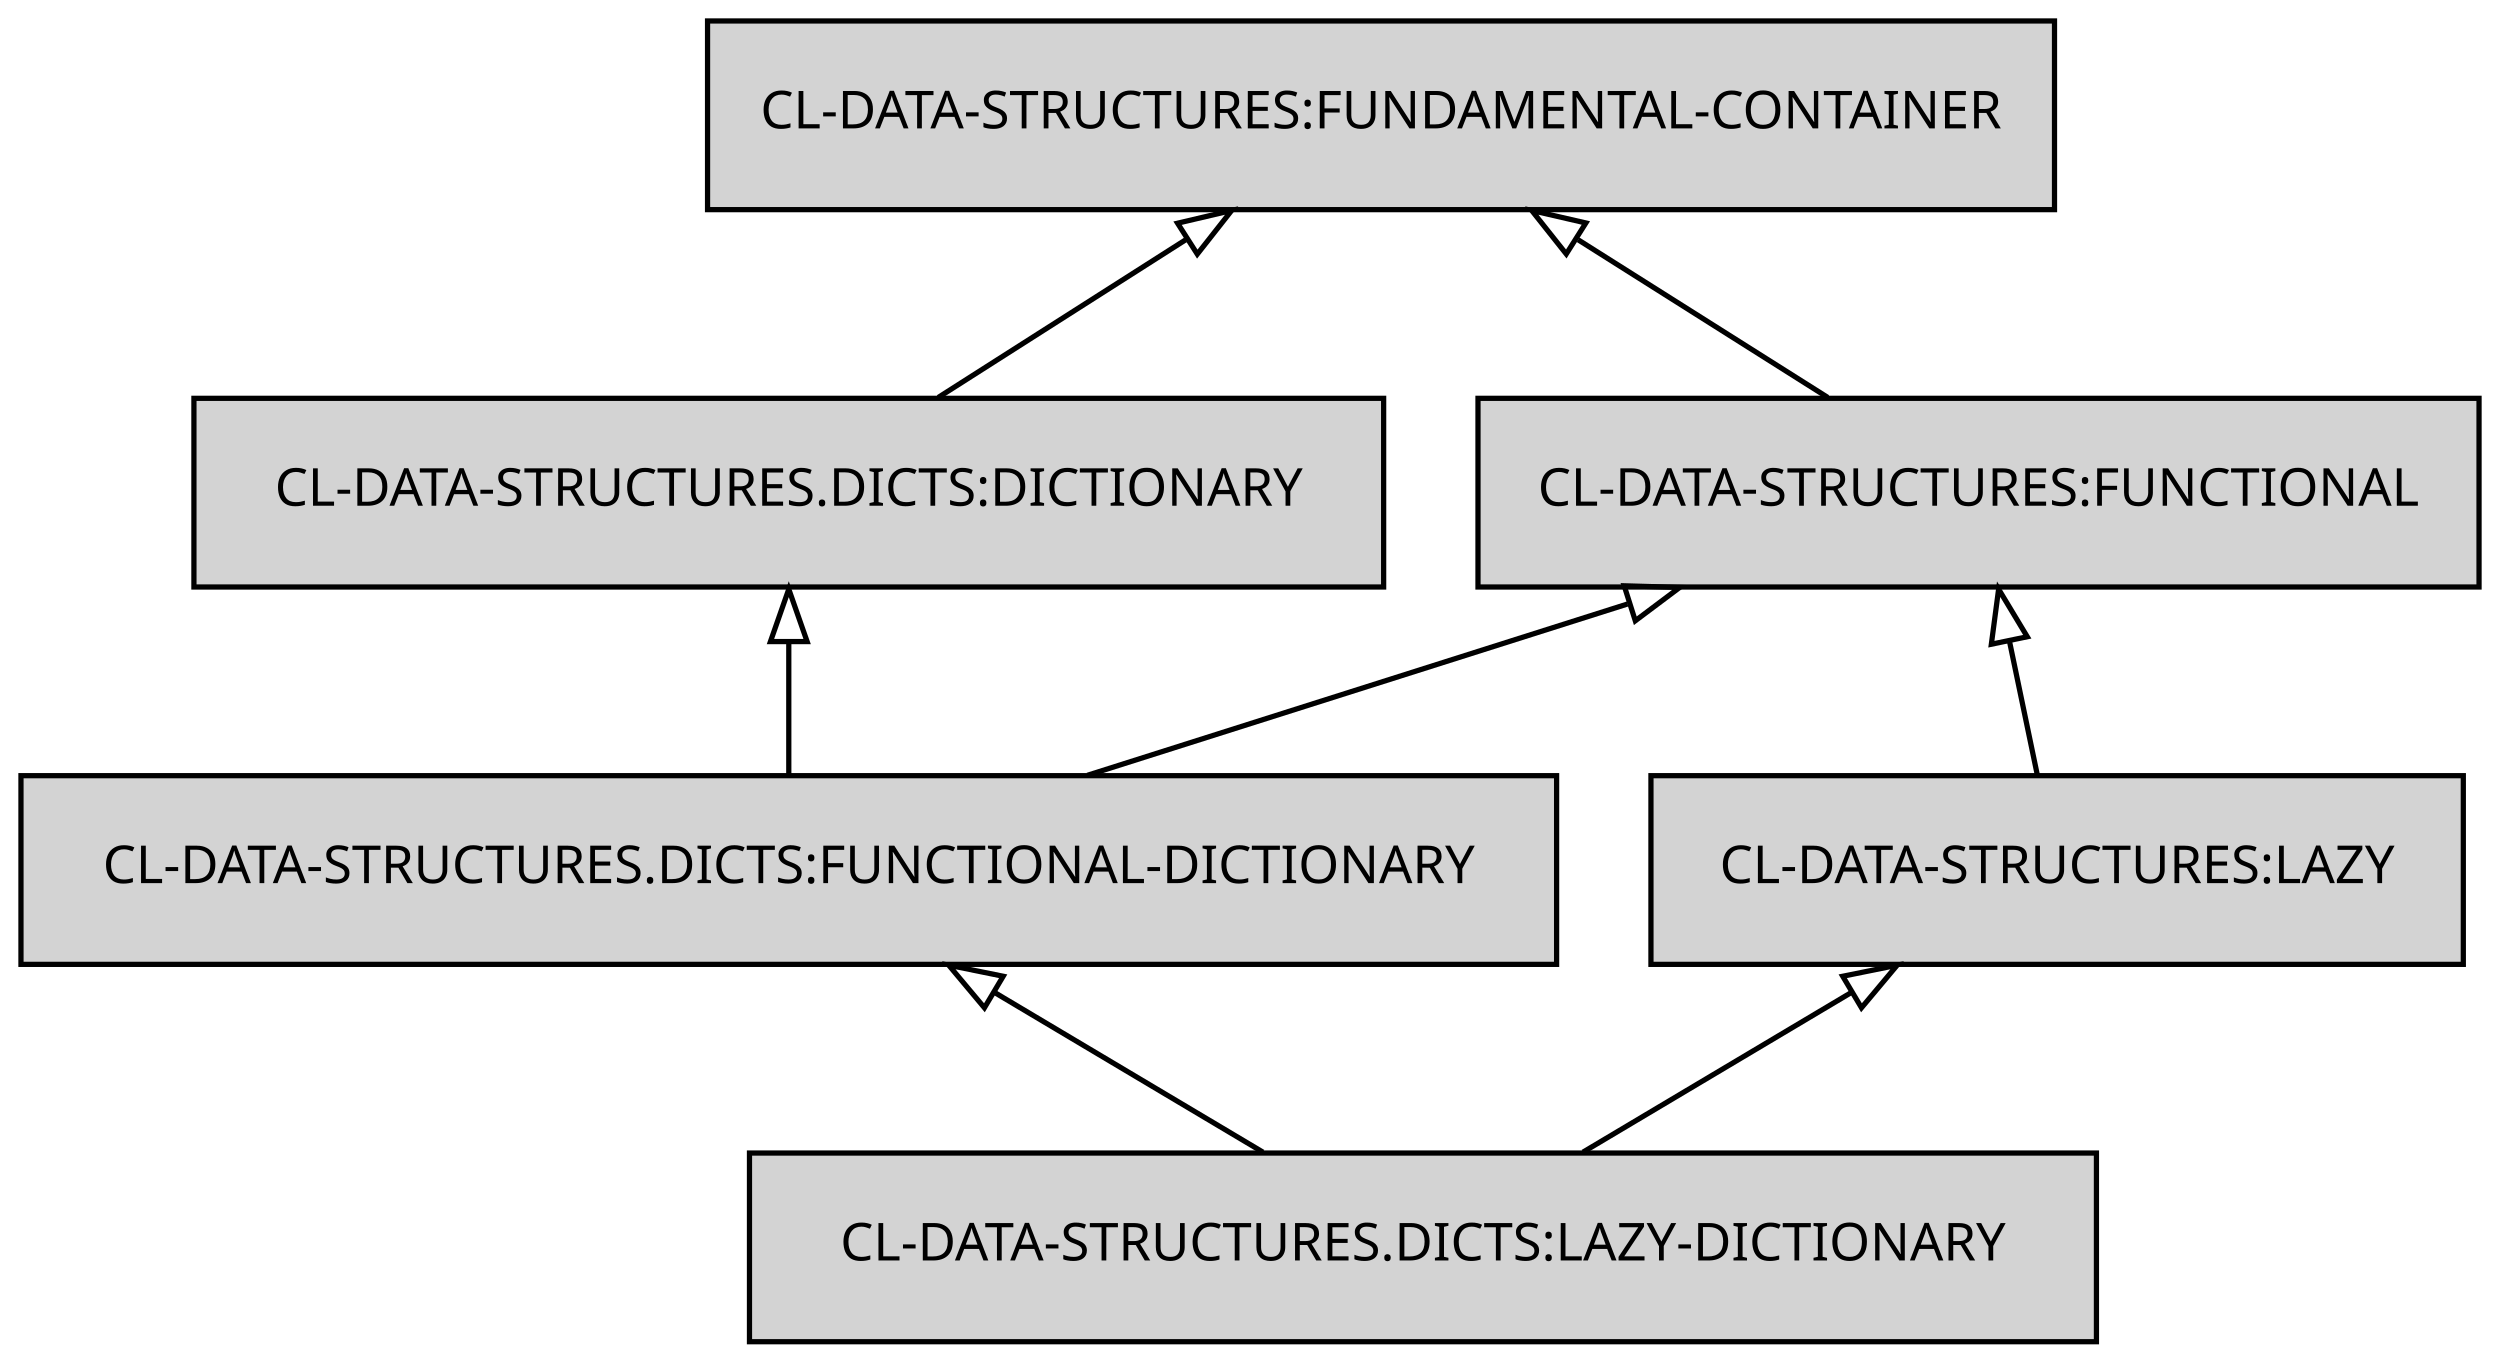
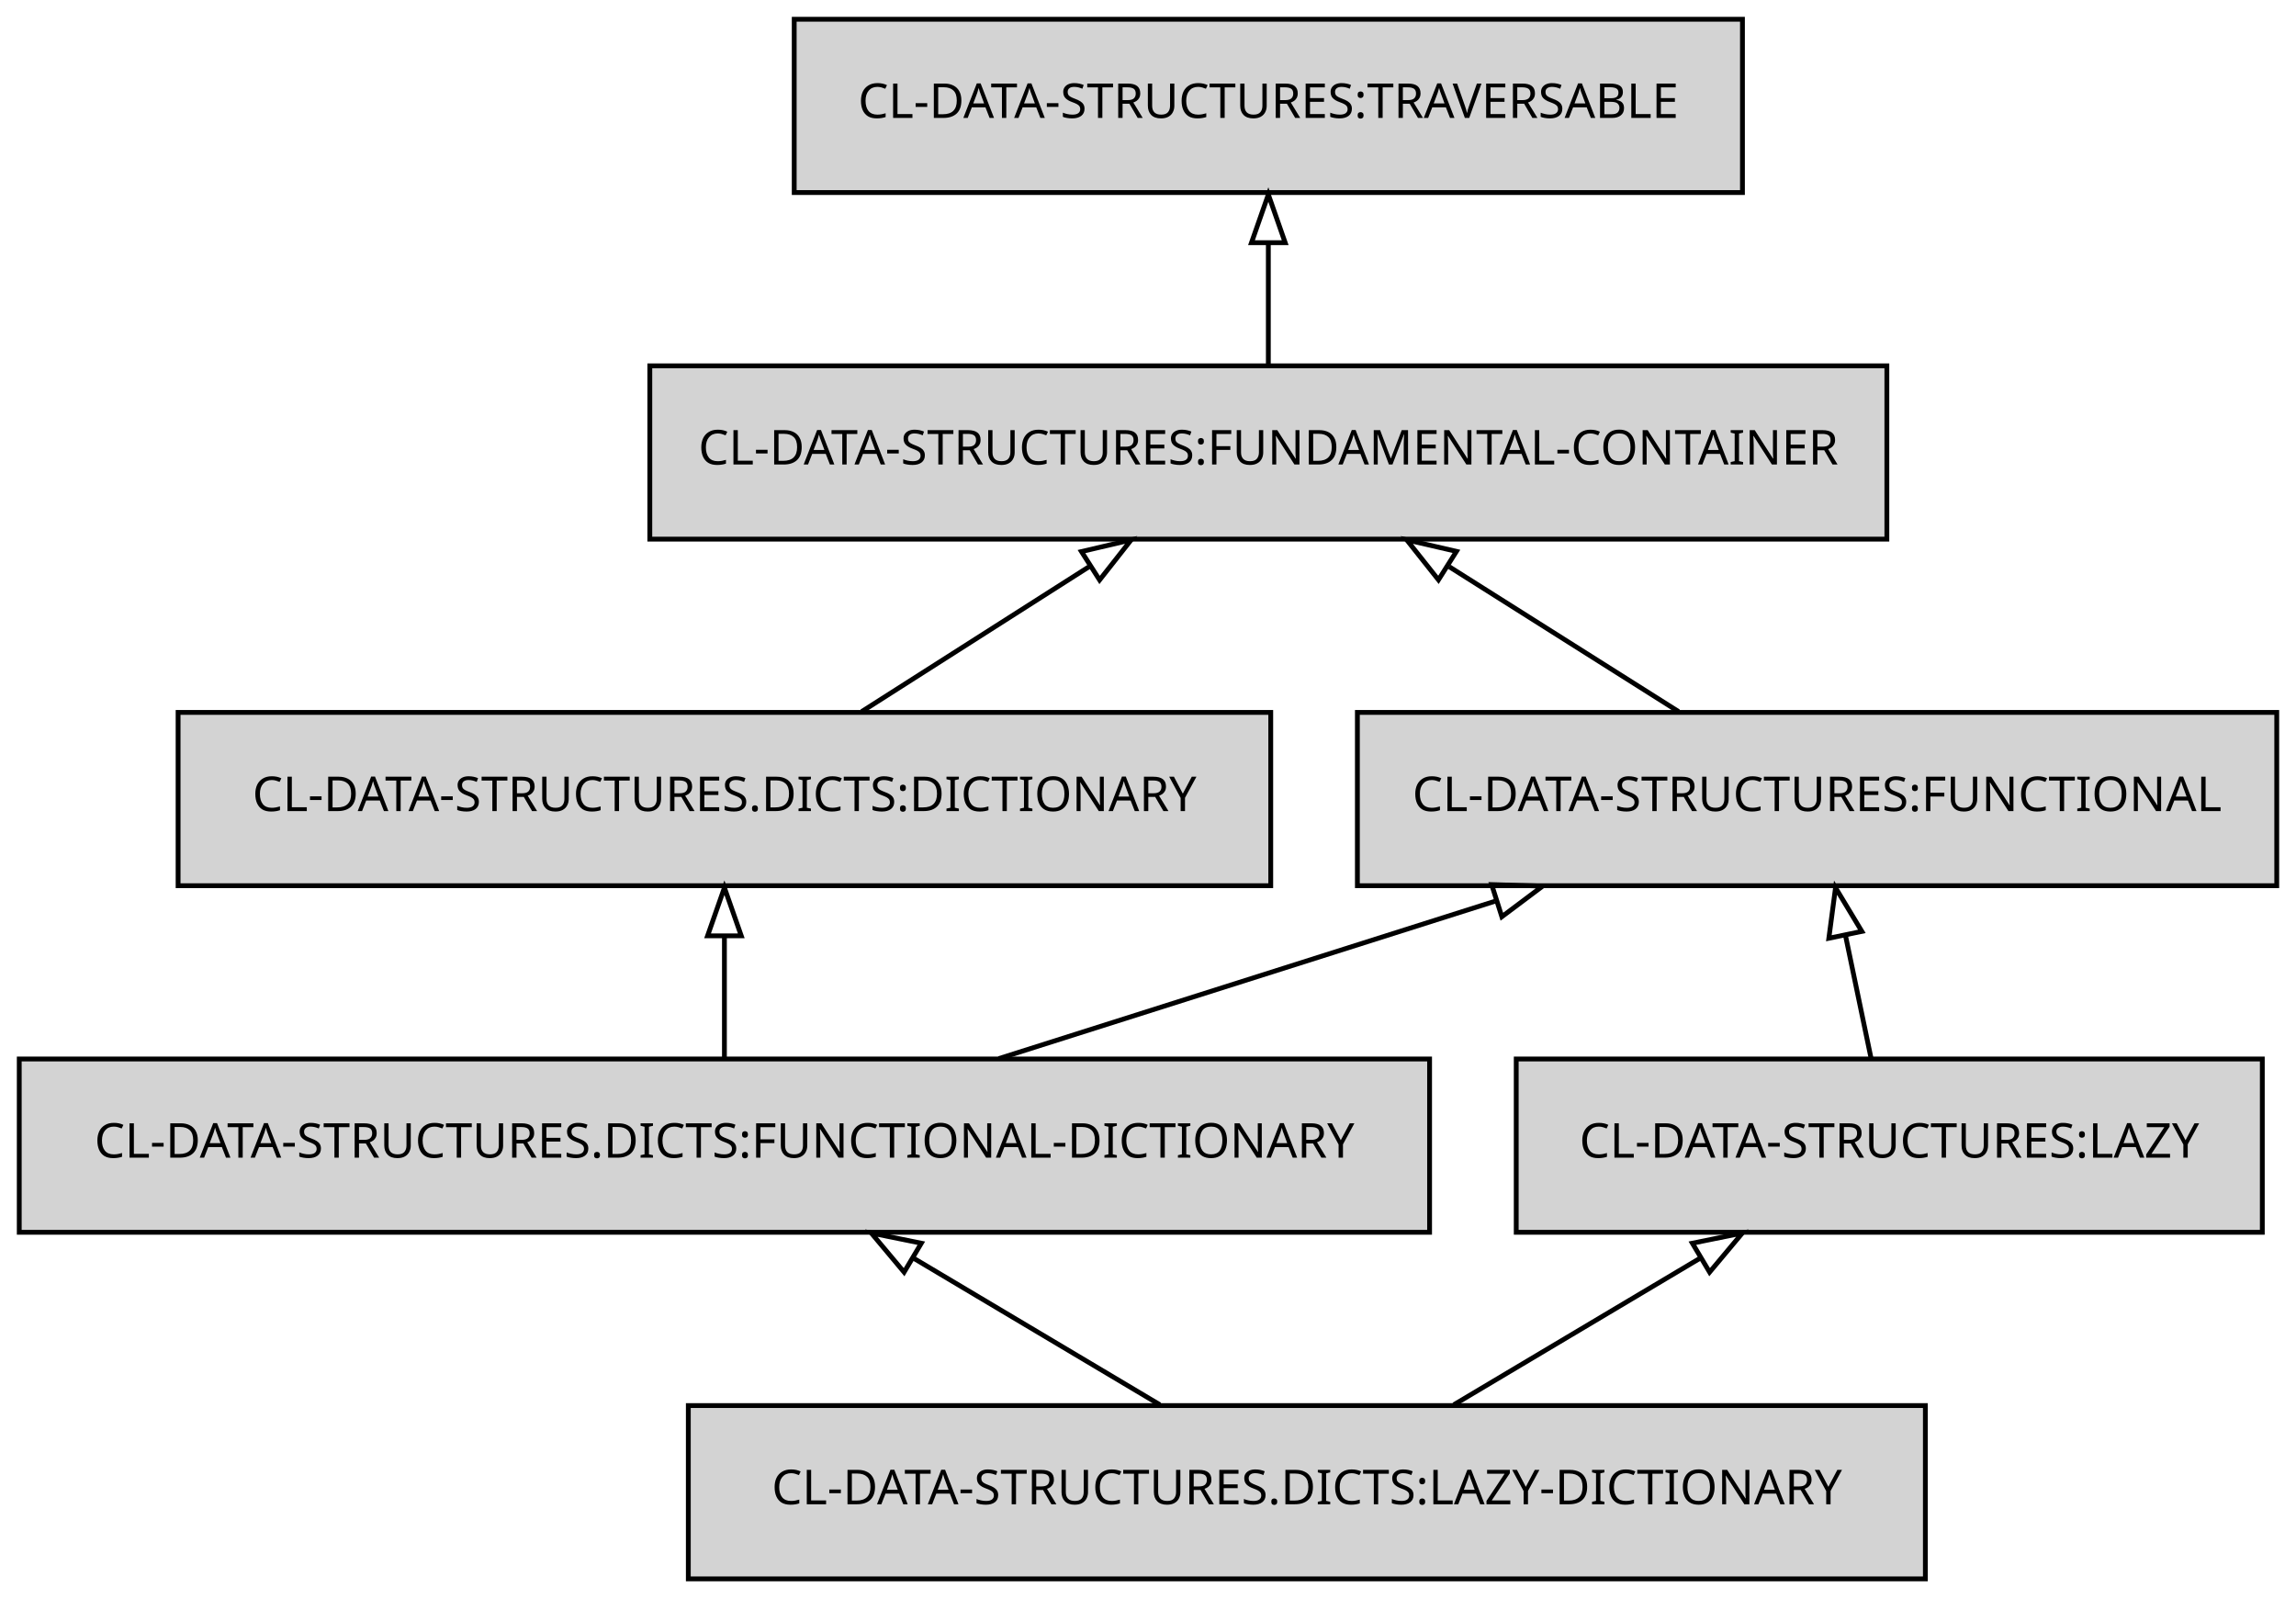
- <svg xmlns="http://www.w3.org/2000/svg" width="477pt" height="260pt" viewBox="0.00 0.00 477.00 260.00">
-   <g id="graph0" class="graph" transform="scale(1 1) rotate(0) translate(4 256)">
-     <polygon fill="transparent" stroke="transparent" points="-4,4 -4,-256 473,-256 473,4 -4,4" />
+ <svg xmlns="http://www.w3.org/2000/svg" width="477pt" height="332pt" viewBox="0.00 0.00 477.00 332.00">
+   <g id="graph0" class="graph" transform="scale(1 1) rotate(0) translate(4 328)">
+     <polygon fill="transparent" stroke="transparent" points="-4,4 -4,-328 473,-328 473,4 -4,4" />
    <g id="node1" class="node">
      <polygon fill="#d3d3d3" stroke="#000000" points="396,-36 139,-36 139,0 396,0 396,-36" />
      <text text-anchor="middle" x="267.5" y="-15.5" font-family="Fira Mono" font-size="10.00" fill="#000000">CL-DATA-STRUCTURES.DICTS:LAZY-DICTIONARY</text>
    </g>
    <g id="node2" class="node">
      <polygon fill="#d3d3d3" stroke="#000000" points="293,-108 0,-108 0,-72 293,-72 293,-108" />
      <text text-anchor="middle" x="146.5" y="-87.5" font-family="Fira Mono" font-size="10.00" fill="#000000">CL-DATA-STRUCTURES.DICTS:FUNCTIONAL-DICTIONARY</text>
    </g>
    <g id="edge1" class="edge">
      <path fill="none" stroke="#000000" d="M236.967,-36.169C221.49,-45.378 202.513,-56.67 185.944,-66.529" />
      <polygon fill="none" stroke="#000000" points="183.828,-63.716 177.024,-71.837 187.407,-69.731 183.828,-63.716" />
    </g>
    <g id="node4" class="node">
      <polygon fill="#d3d3d3" stroke="#000000" points="466,-108 311,-108 311,-72 466,-72 466,-108" />
      <text text-anchor="middle" x="388.5" y="-87.5" font-family="Fira Mono" font-size="10.00" fill="#000000">CL-DATA-STRUCTURES:LAZY</text>
    </g>
    <g id="edge2" class="edge">
      <path fill="none" stroke="#000000" d="M298.033,-36.169C313.51,-45.378 332.487,-56.67 349.056,-66.529" />
      <polygon fill="none" stroke="#000000" points="347.593,-69.731 357.976,-71.837 351.172,-63.716 347.593,-69.731" />
    </g>
    <g id="node3" class="node">
      <polygon fill="#d3d3d3" stroke="#000000" points="260,-180 33,-180 33,-144 260,-144 260,-180" />
      <text text-anchor="middle" x="146.5" y="-159.5" font-family="Fira Mono" font-size="10.00" fill="#000000">CL-DATA-STRUCTURES.DICTS:DICTIONARY</text>
    </g>
    <g id="edge4" class="edge">
      <path fill="none" stroke="#000000" d="M146.5,-108.169C146.5,-115.869 146.5,-125.026 146.5,-133.583" />
      <polygon fill="none" stroke="#000000" points="143,-133.587 146.5,-143.587 150,-133.587 143,-133.587" />
    </g>
    <g id="node5" class="node">
      <polygon fill="#d3d3d3" stroke="#000000" points="469,-180 278,-180 278,-144 469,-144 469,-180" />
      <text text-anchor="middle" x="373.5" y="-159.5" font-family="Fira Mono" font-size="10.00" fill="#000000">CL-DATA-STRUCTURES:FUNCTIONAL</text>
    </g>
    <g id="edge3" class="edge">
      <path fill="none" stroke="#000000" d="M203.489,-108.076C234.791,-118.004 273.792,-130.375 306.541,-140.762" />
      <polygon fill="none" stroke="#000000" points="305.898,-144.23 316.488,-143.917 308.014,-137.557 305.898,-144.23" />
    </g>
    <g id="node6" class="node">
      <polygon fill="#d3d3d3" stroke="#000000" points="388,-252 131,-252 131,-216 388,-216 388,-252" />
      <text text-anchor="middle" x="259.5" y="-231.5" font-family="Fira Mono" font-size="10.00" fill="#000000">CL-DATA-STRUCTURES:FUNDAMENTAL-CONTAINER</text>
    </g>
    <g id="edge5" class="edge">
      <path fill="none" stroke="#000000" d="M175.015,-180.169C189.334,-189.293 206.862,-200.461 222.234,-210.255" />
      <polygon fill="none" stroke="#000000" points="220.68,-213.415 230.994,-215.837 224.442,-207.512 220.68,-213.415" />
    </g>
    <g id="edge6" class="edge">
      <path fill="none" stroke="#000000" d="M384.715,-108.169C383.111,-115.869 381.203,-125.026 379.42,-133.583" />
      <polygon fill="none" stroke="#000000" points="375.949,-133.083 377.336,-143.587 382.802,-134.511 375.949,-133.083" />
    </g>
    <g id="edge7" class="edge">
      <path fill="none" stroke="#000000" d="M344.733,-180.169C330.287,-189.293 312.603,-200.461 297.096,-210.255" />
      <polygon fill="none" stroke="#000000" points="294.844,-207.538 288.258,-215.837 298.582,-213.456 294.844,-207.538" />
    </g>
+     <g id="node7" class="node">
+       <polygon fill="#d3d3d3" stroke="#000000" points="358,-324 161,-324 161,-288 358,-288 358,-324" />
+       <text text-anchor="middle" x="259.5" y="-303.5" font-family="Fira Mono" font-size="10.00" fill="#000000">CL-DATA-STRUCTURES:TRAVERSABLE</text>
+     </g>
+     <g id="edge8" class="edge">
+       <path fill="none" stroke="#000000" d="M259.5,-252.169C259.5,-259.869 259.5,-269.026 259.5,-277.583" />
+       <polygon fill="none" stroke="#000000" points="256,-277.587 259.5,-287.587 263,-277.587 256,-277.587" />
+     </g>
  </g>
</svg>
